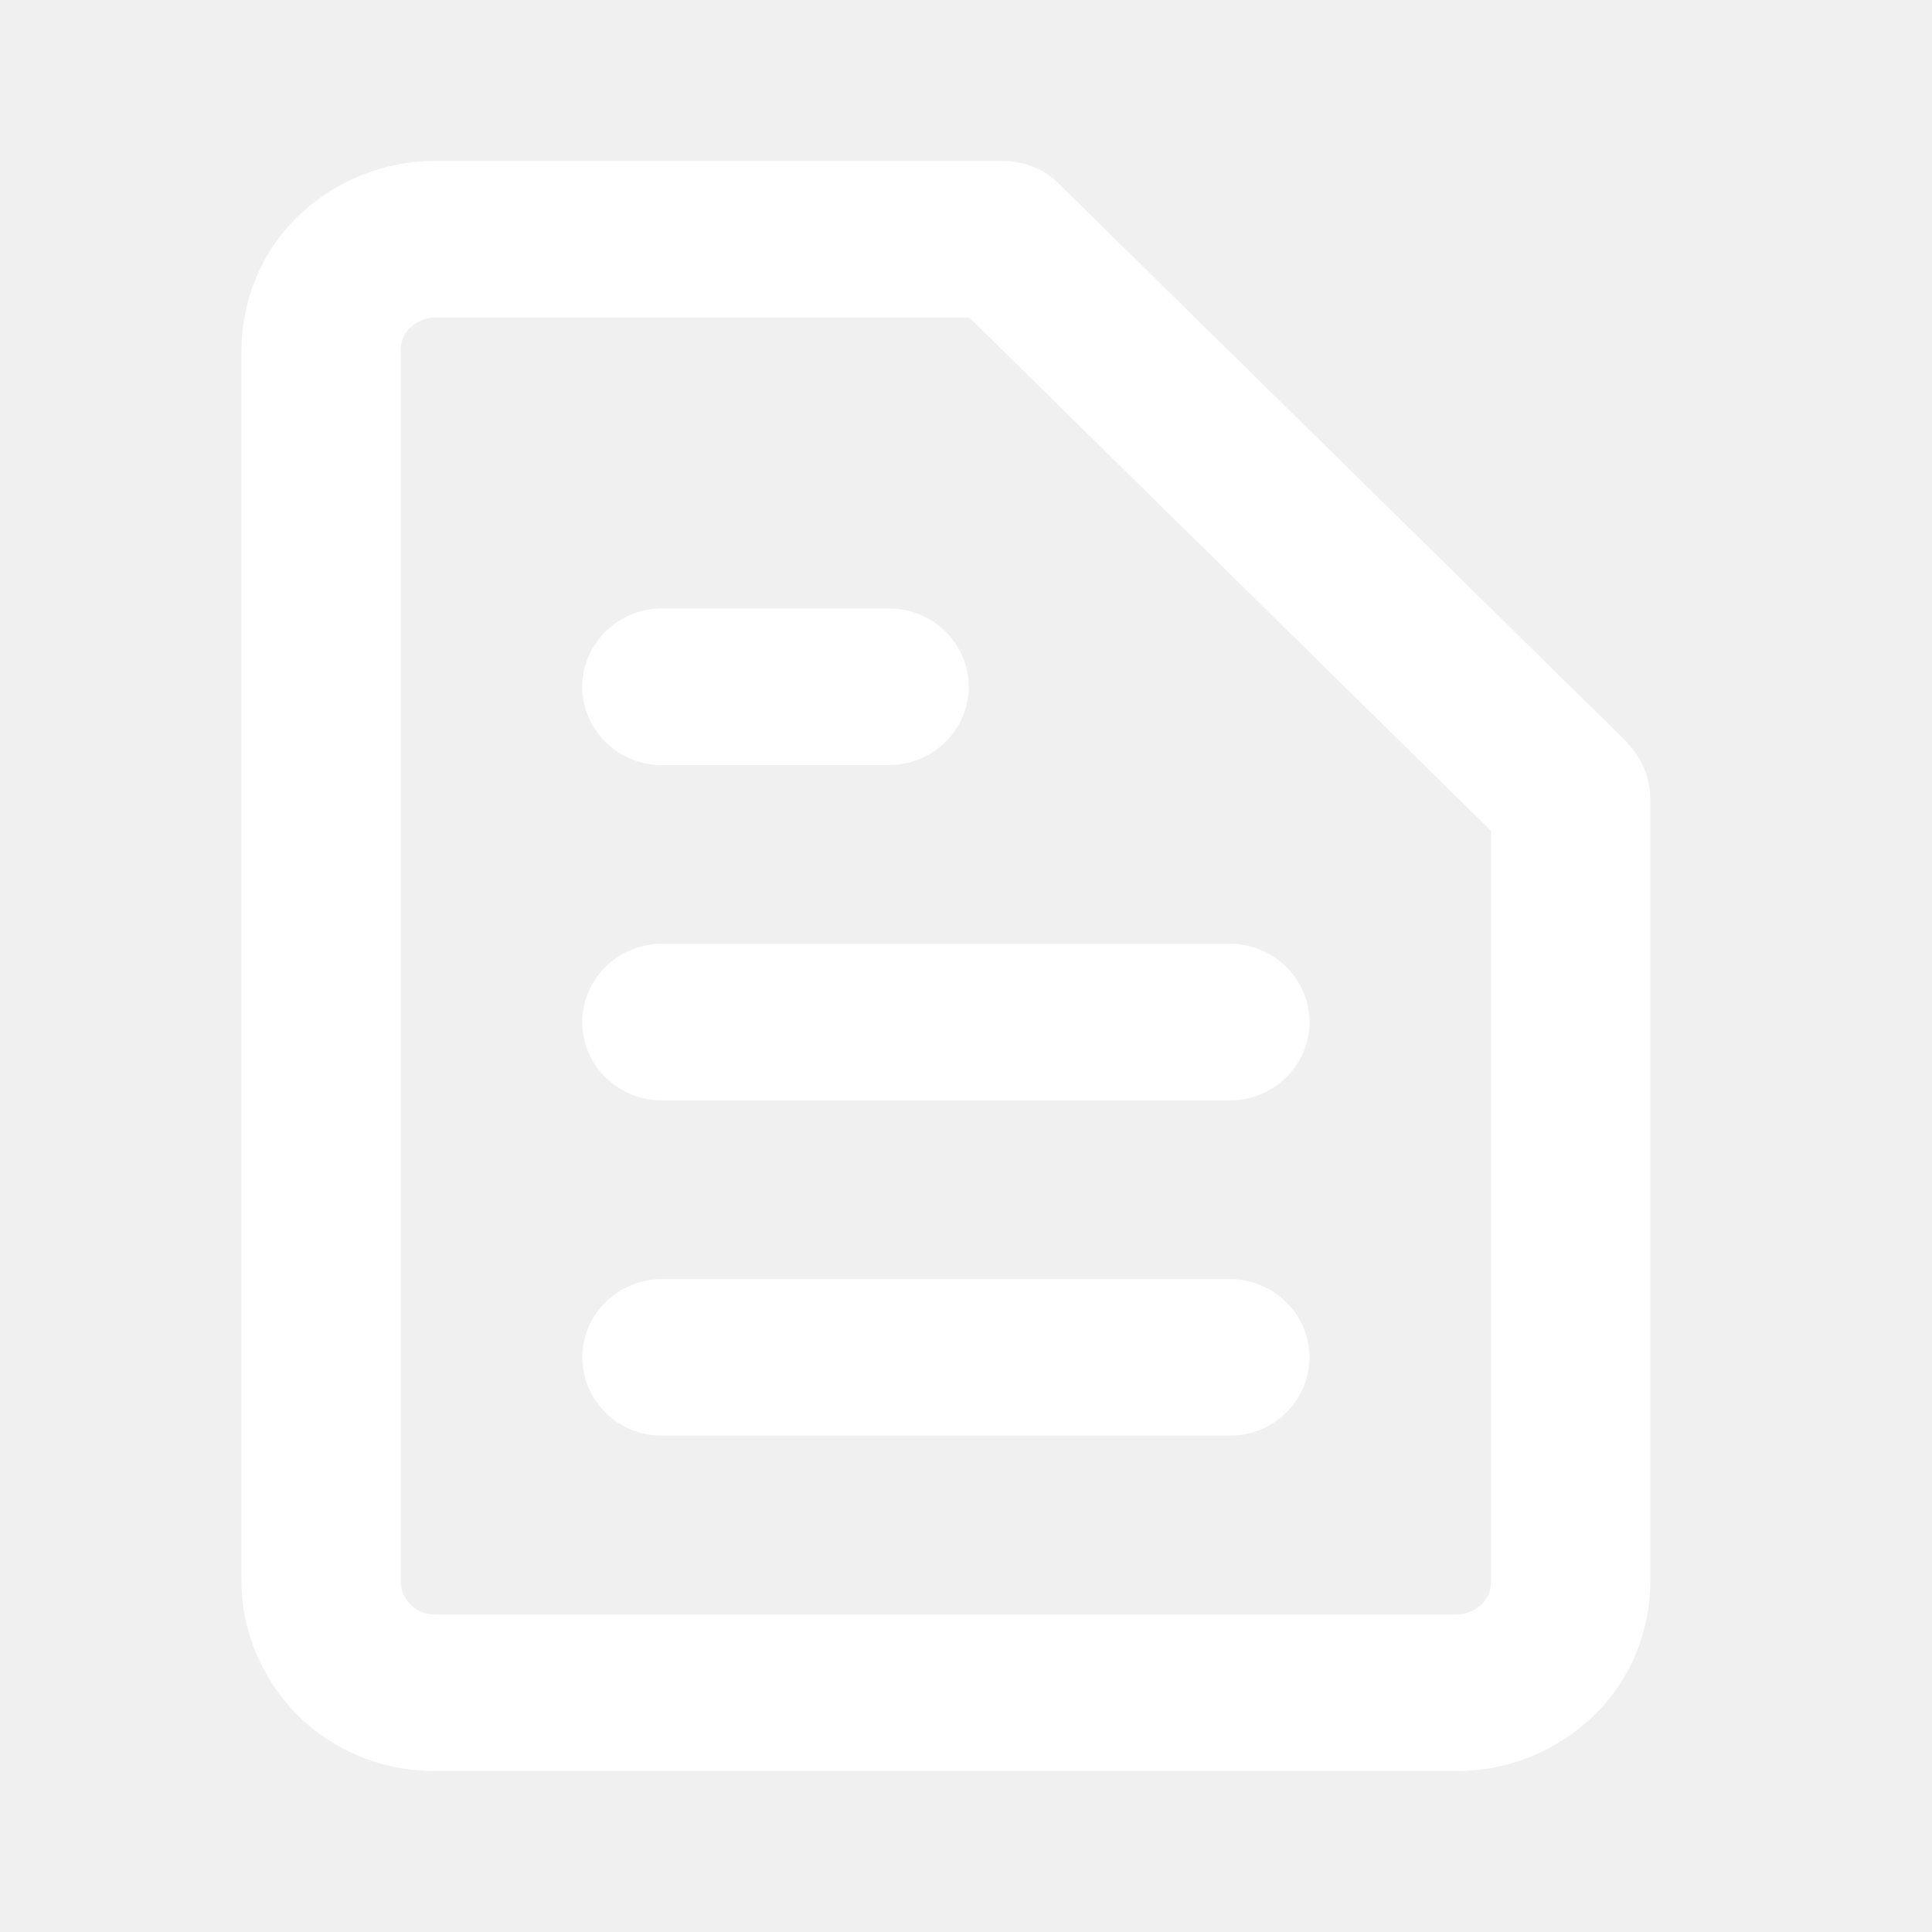
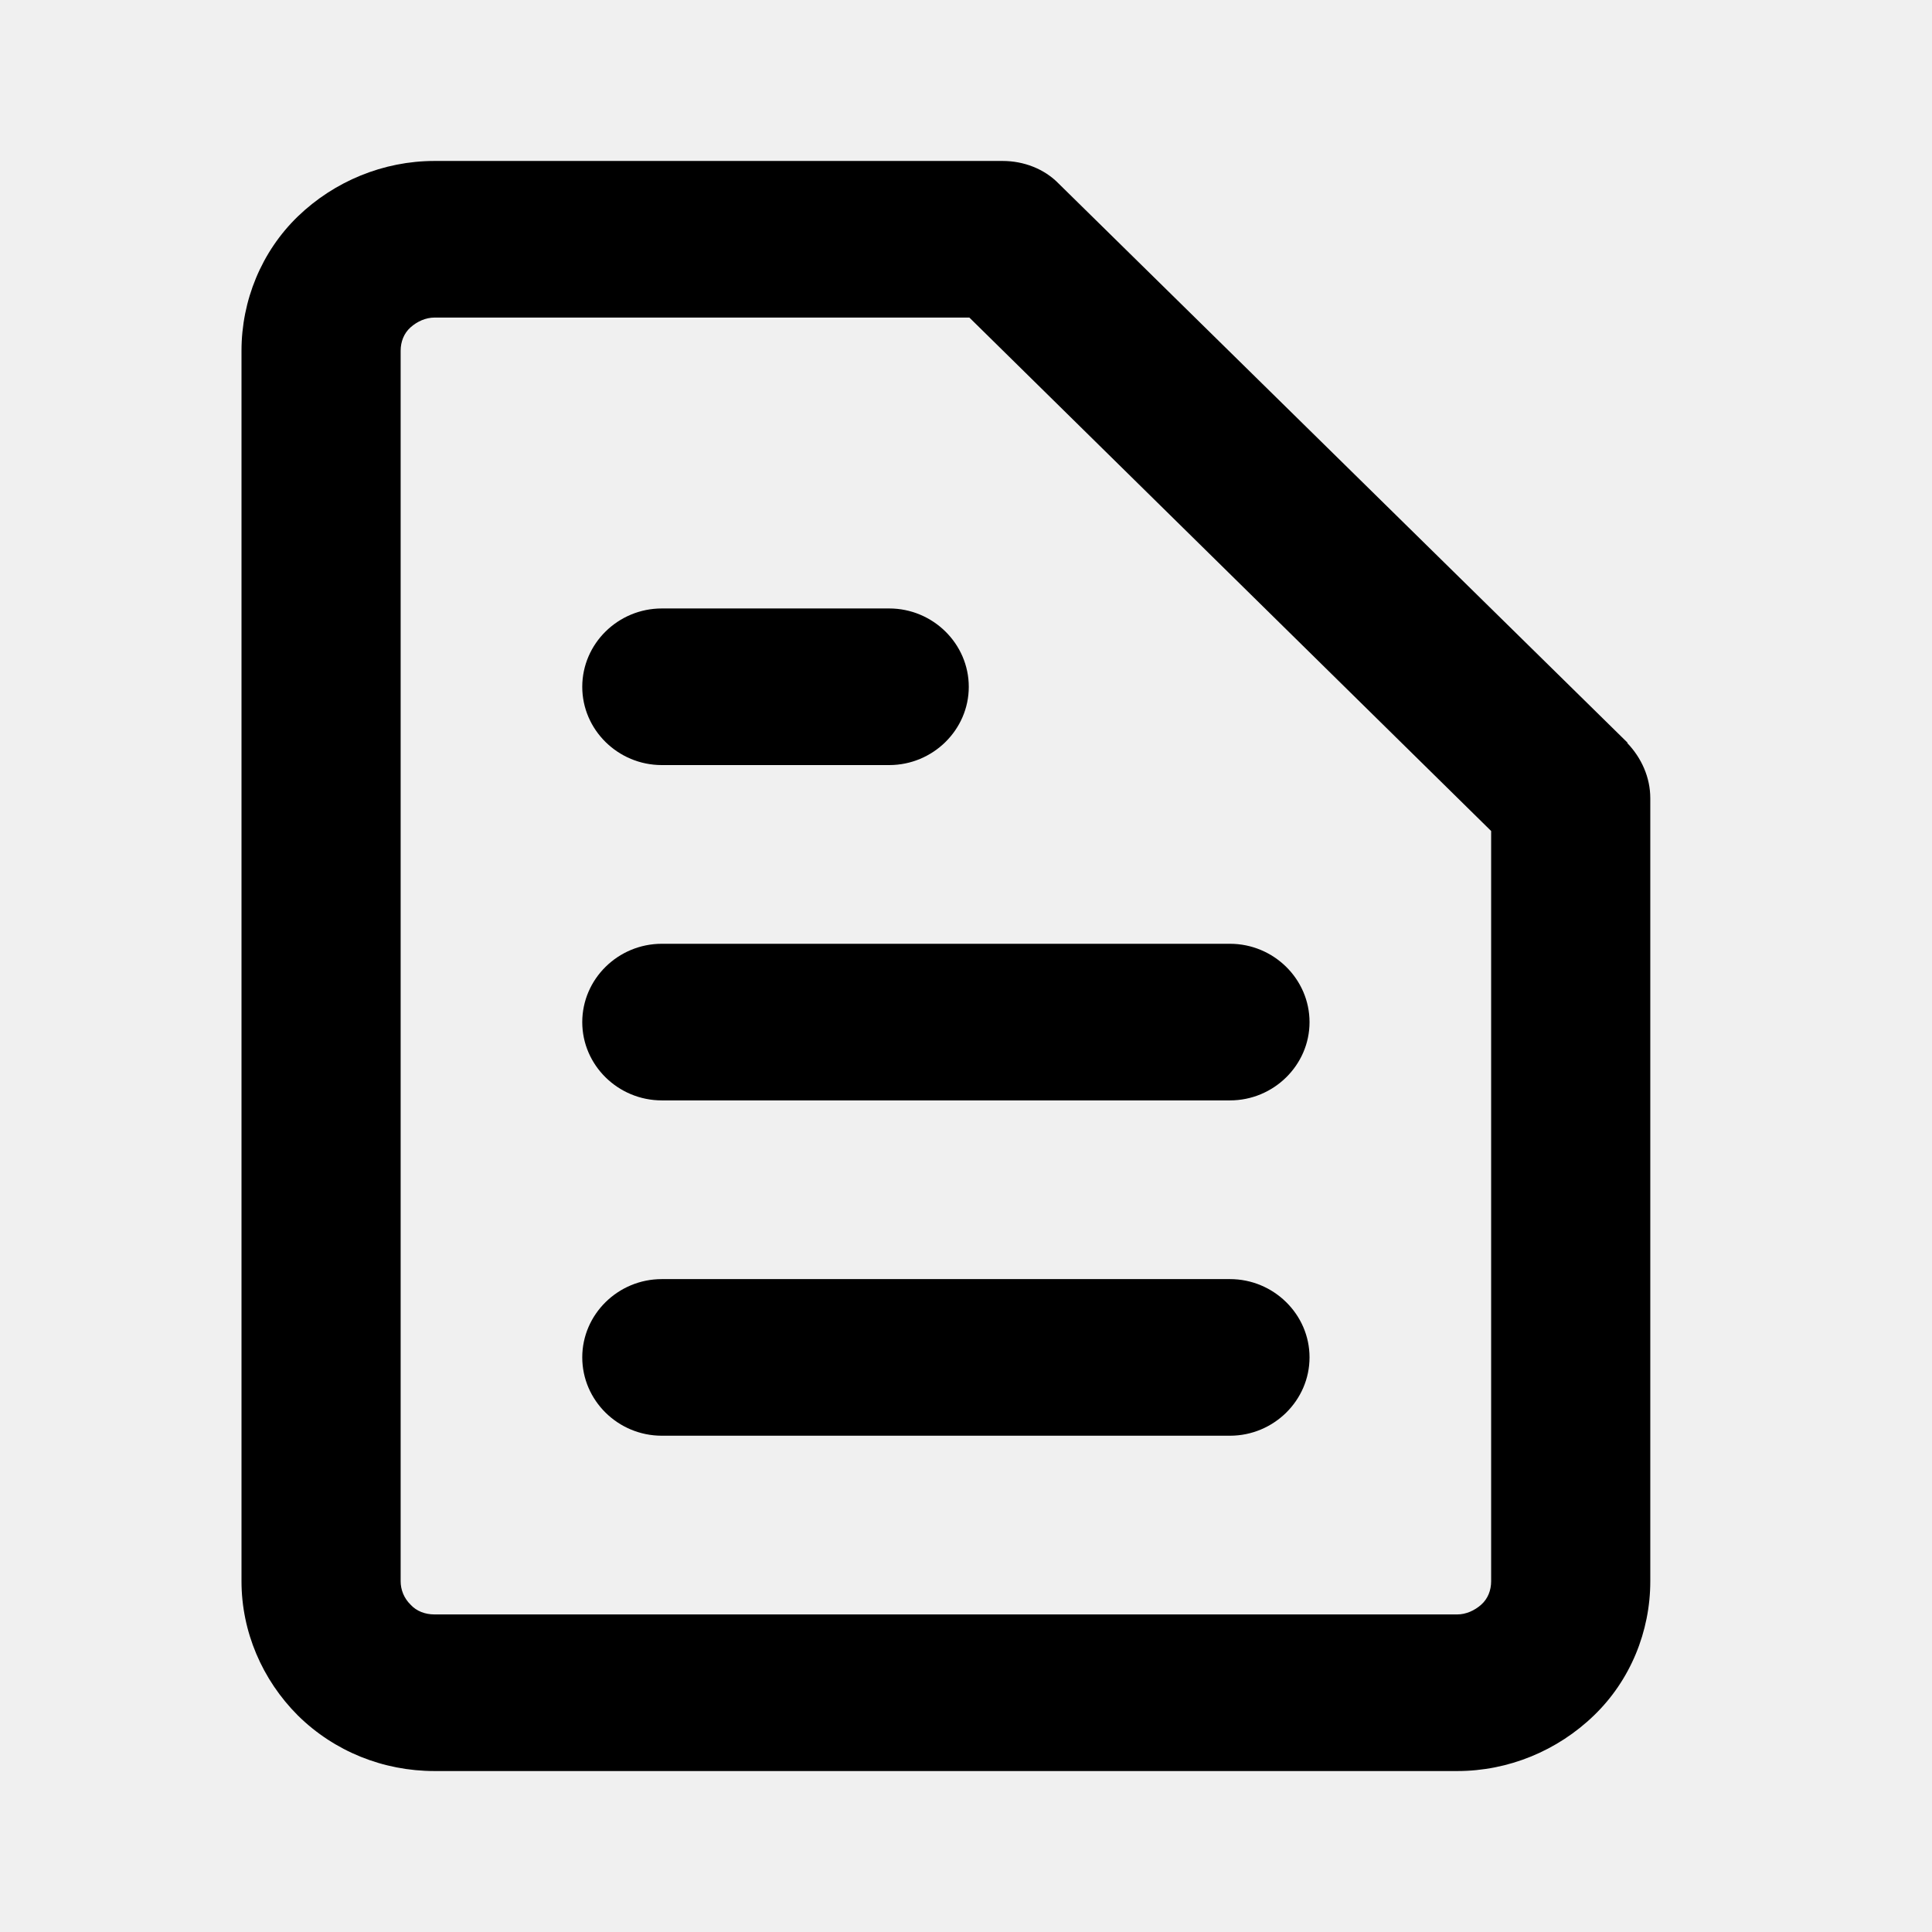
<svg xmlns="http://www.w3.org/2000/svg" width="16" height="16" viewBox="0 0 16 16" fill="none">
-   <path d="M5.481 6.336H7.364C7.726 6.336 8.023 6.044 8.023 5.688C8.023 5.331 7.726 5.039 7.364 5.039H5.481C5.118 5.039 4.822 5.331 4.822 5.688C4.822 6.044 5.118 6.336 5.481 6.336Z" fill="white" />
-   <path d="M5.481 9.113H10.186C10.548 9.113 10.845 8.821 10.845 8.465C10.845 8.108 10.548 7.816 10.186 7.816H5.481C5.118 7.816 4.822 8.108 4.822 8.465C4.822 8.821 5.118 9.113 5.481 9.113Z" fill="white" />
-   <path d="M13.48 6.152L8.769 1.522C8.649 1.398 8.478 1.333 8.303 1.333H3.598C3.175 1.333 2.769 1.501 2.467 1.792C2.165 2.084 2 2.489 2 2.905V13.095C2 13.511 2.17 13.91 2.467 14.207C2.769 14.505 3.175 14.667 3.598 14.667H12.069C12.492 14.667 12.898 14.499 13.2 14.207C13.502 13.916 13.667 13.511 13.667 13.095V6.611C13.667 6.439 13.595 6.277 13.475 6.152H13.48ZM3.318 2.905C3.318 2.83 3.345 2.76 3.4 2.711C3.455 2.662 3.526 2.63 3.598 2.63H8.028L12.349 6.882V13.095C12.349 13.17 12.322 13.24 12.267 13.289C12.212 13.338 12.14 13.37 12.069 13.37H3.598C3.521 13.37 3.449 13.343 3.4 13.289C3.345 13.235 3.318 13.165 3.318 13.095V2.905Z" fill="white" />
-   <path d="M5.481 11.89H10.186C10.548 11.89 10.845 11.598 10.845 11.241C10.845 10.885 10.548 10.593 10.186 10.593H5.481C5.118 10.593 4.822 10.885 4.822 11.241C4.822 11.598 5.118 11.89 5.481 11.89Z" fill="white" />
+   <path d="M5.481 6.336H7.364C7.726 6.336 8.023 6.044 8.023 5.688C8.023 5.331 7.726 5.039 7.364 5.039H5.481C5.118 5.039 4.822 5.331 4.822 5.688C4.822 6.044 5.118 6.336 5.481 6.336Z" fill="currentColor" />
+   <path d="M5.481 9.113H10.186C10.548 9.113 10.845 8.821 10.845 8.465C10.845 8.108 10.548 7.816 10.186 7.816H5.481C5.118 7.816 4.822 8.108 4.822 8.465C4.822 8.821 5.118 9.113 5.481 9.113Z" fill="currentColor" />
+   <path d="M13.48 6.152L8.769 1.522C8.649 1.398 8.478 1.333 8.303 1.333H3.598C3.175 1.333 2.769 1.501 2.467 1.792C2.165 2.084 2 2.489 2 2.905V13.095C2 13.511 2.17 13.91 2.467 14.207C2.769 14.505 3.175 14.667 3.598 14.667H12.069C12.492 14.667 12.898 14.499 13.2 14.207C13.502 13.916 13.667 13.511 13.667 13.095V6.611C13.667 6.439 13.595 6.277 13.475 6.152H13.48ZM3.318 2.905C3.318 2.83 3.345 2.76 3.4 2.711C3.455 2.662 3.526 2.63 3.598 2.63H8.028L12.349 6.882V13.095C12.349 13.17 12.322 13.24 12.267 13.289C12.212 13.338 12.14 13.37 12.069 13.37H3.598C3.521 13.37 3.449 13.343 3.4 13.289C3.345 13.235 3.318 13.165 3.318 13.095V2.905Z" fill="currentColor" />
+   <path d="M5.481 11.89H10.186C10.548 11.89 10.845 11.598 10.845 11.241C10.845 10.885 10.548 10.593 10.186 10.593H5.481C5.118 10.593 4.822 10.885 4.822 11.241C4.822 11.598 5.118 11.89 5.481 11.89Z" fill="currentColor" />
</svg>
